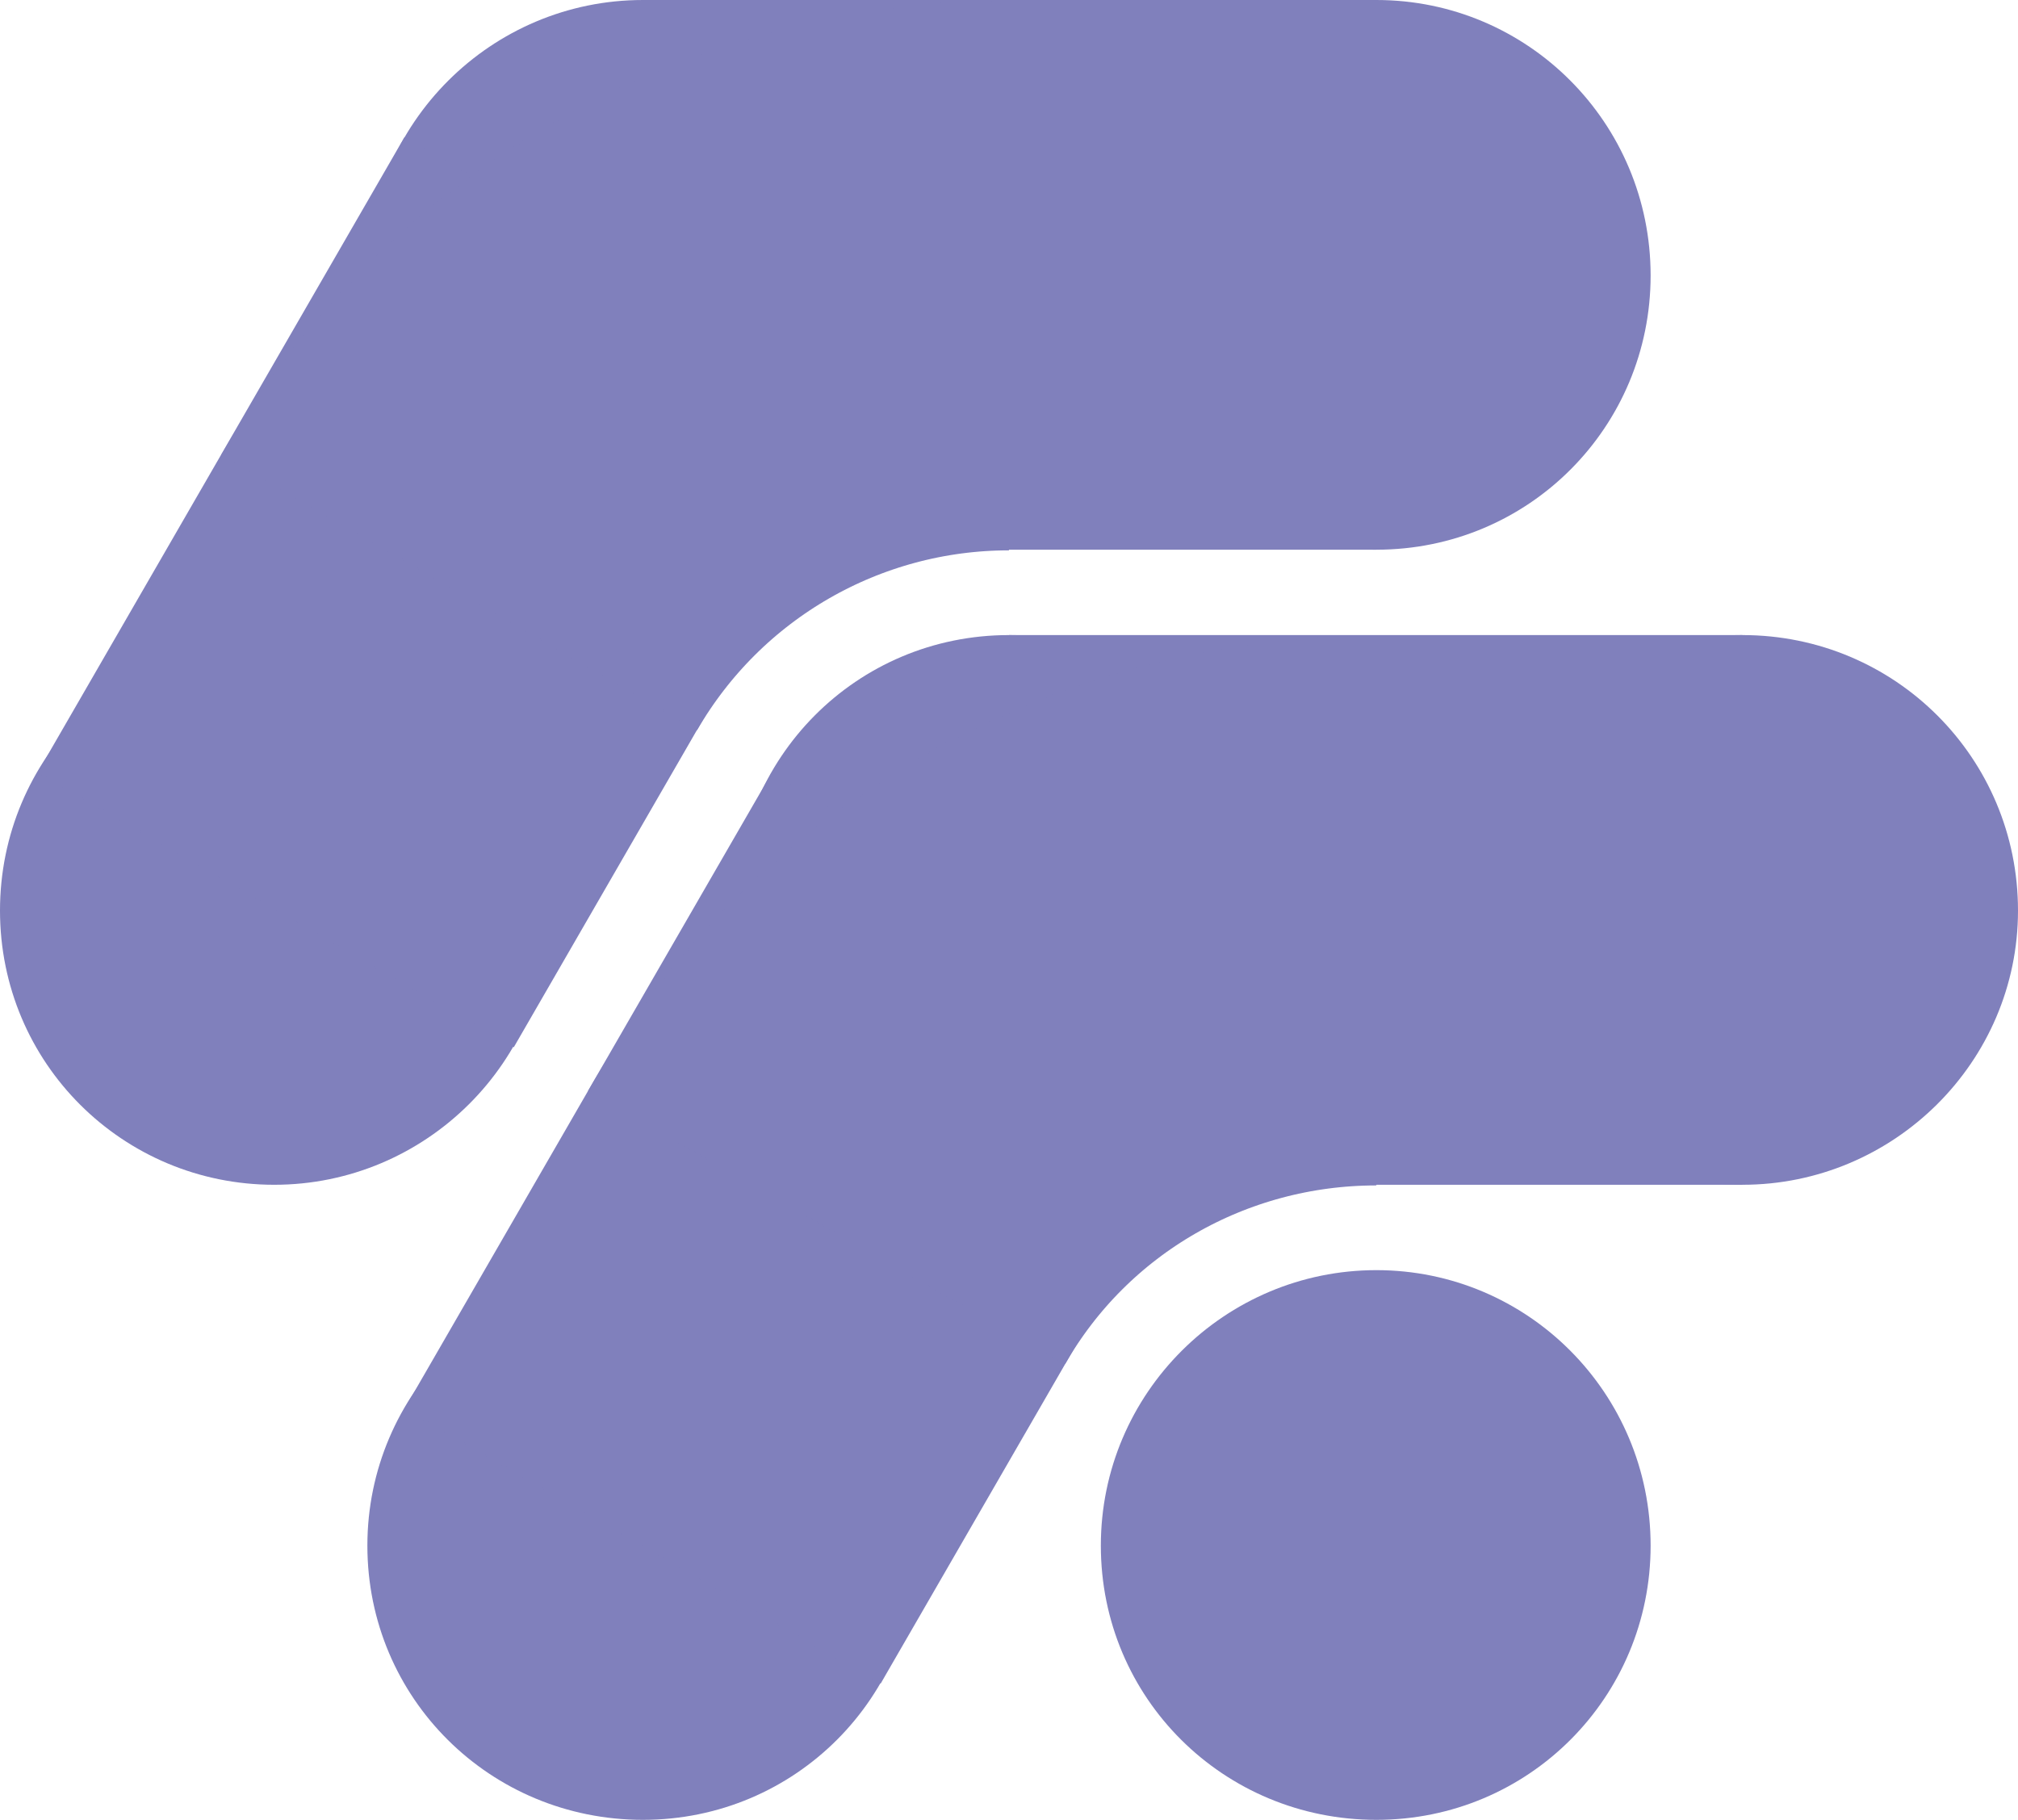
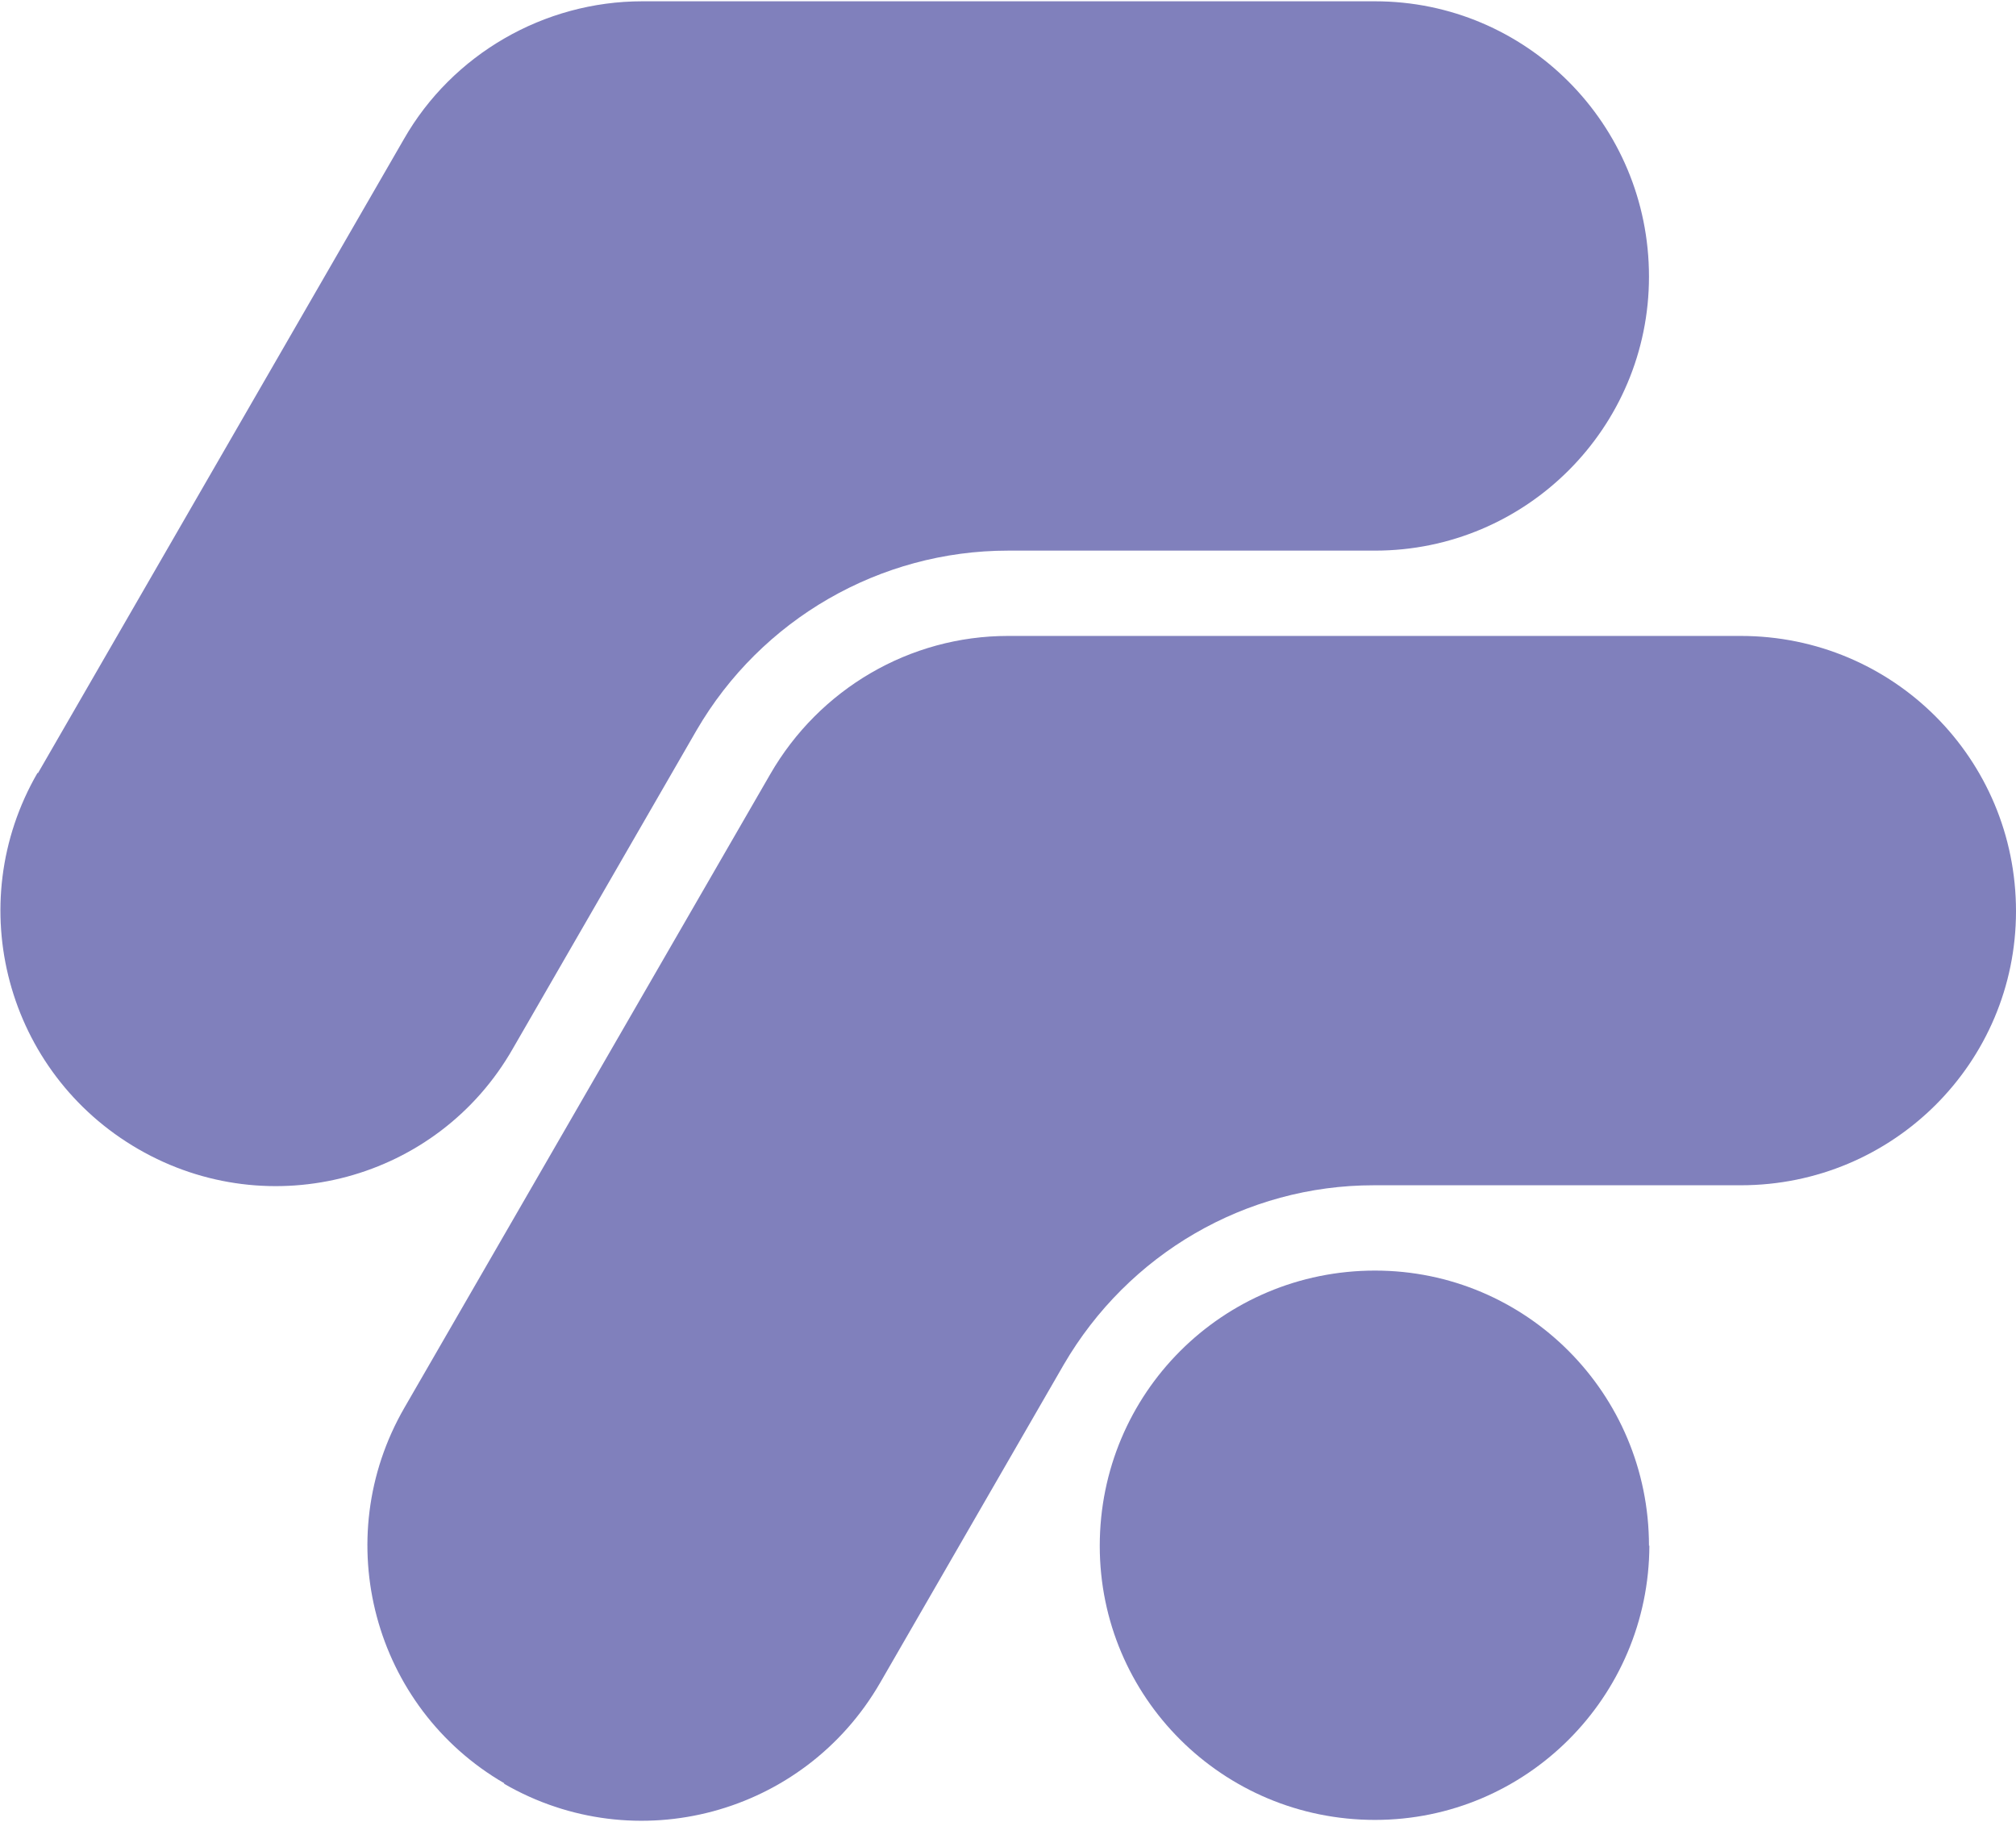
- <svg xmlns="http://www.w3.org/2000/svg" id="a" width="15.6mm" height="14.07mm" version="1.1" viewBox="0 0 15.6 14.07">
-   <defs>
-     <style>.b{stroke-width:0px;}.c{fill:none;stroke:"#8080bc";stroke-miterlimit:10;stroke-width:4.25px;}</style>
-   </defs>
-   <g fill="#8080bc">
-     <path class="b" d="m9.93 7.04c0-1.18-0.95-2.13-2.13-2.13s-2.12 0.95-2.12 2.13 0.95 2.12 2.12 2.12 2.13-0.95 2.13-2.12" vector-effect="non-scaling-stroke" style="-inkscape-stroke:hairline" />
-     <path class="b" d="m15.6 7.04c0-1.18-0.95-2.13-2.13-2.13s-2.12 0.95-2.12 2.13 0.95 2.12 2.12 2.12 2.13-0.95 2.13-2.12" vector-effect="non-scaling-stroke" style="-inkscape-stroke:hairline" />
-     <path class="b" d="m4.26 7.04c0-1.18-0.95-2.13-2.13-2.13-1.18 0-2.13 0.95-2.13 2.13s0.95 2.12 2.12 2.12c1.17 0 2.13-0.95 2.13-2.12" vector-effect="non-scaling-stroke" style="-inkscape-stroke:hairline" />
-     <path class="b" d="m12.76 2.13c0-1.18-0.95-2.13-2.12-2.13s-2.13 0.95-2.13 2.13 0.95 2.12 2.13 2.12 2.12-0.95 2.12-2.12" vector-effect="non-scaling-stroke" style="-inkscape-stroke:hairline" />
-     <path class="b" d="m7.09 2.13c0-1.18-0.95-2.13-2.12-2.13s-2.13 0.95-2.13 2.13 0.95 2.12 2.13 2.12 2.12-0.95 2.12-2.12" vector-effect="non-scaling-stroke" style="-inkscape-stroke:hairline" />
-     <path class="b" d="m12.76 11.95c0-1.18-0.95-2.13-2.12-2.13s-2.13 0.95-2.13 2.13 0.95 2.12 2.13 2.12 2.12-0.95 2.12-2.12" vector-effect="non-scaling-stroke" style="-inkscape-stroke:hairline" />
-     <path class="b" d="m7.09 11.95c0-1.18-0.95-2.13-2.12-2.13s-2.13 0.95-2.13 2.13 0.95 2.12 2.13 2.12 2.12-0.95 2.12-2.12" vector-effect="non-scaling-stroke" style="-inkscape-stroke:hairline" />
-     <rect class="b" x="4.97" y="1.1176e-10" width="5.67" height="4.25" vector-effect="non-scaling-stroke" style="-inkscape-stroke:hairline" />
-     <rect class="b" x="7.8" y="4.91" width="5.67" height="4.25" vector-effect="non-scaling-stroke" style="-inkscape-stroke:hairline" />
-     <rect class="b" transform="rotate(-60)" x="-5.026" y="3.238" width="5.67" height="4.25" vector-effect="non-scaling-stroke" style="-inkscape-stroke:hairline" />
-     <rect class="b" transform="rotate(-60)" x="-7.868" y="8.154" width="5.67" height="4.25" vector-effect="non-scaling-stroke" style="-inkscape-stroke:hairline" />
-     <path class="c" d="m10.64 7.04c-1.76 0-3.38 0.93-4.25 2.45" stroke="#8080bc" />
-     <path class="c" d="m7.8 2.13c-1.75 0-3.37 0.93-4.25 2.45" stroke="#8080bc" />
+ <svg xmlns="http://www.w3.org/2000/svg" version="1.1" id="svg1" width="20.8" height="18.787" viewBox="0 0 20.8 18.787">
+   <defs id="defs1" />
+   <g id="g1">
+     <path id="path2" d="M 12.763,2.133 C 12.76,0.96 11.81,0.01 10.64,0.01 c -1.18,0 -2.13,0.95 -2.13,2.12 0,1.18 0.95,2.13 2.13,2.13 1.17,0 2.12,-0.95 2.12,-2.13" style="fill:#8080bc;fill-opacity:1;fill-rule:nonzero;stroke:none" transform="matrix(1.333333,0,0,-1.333333,0,18.78667)" />
+     <path id="path3" d="m 0.294,8.109 2.831,4.904 C 3.5,13.67 4.21,14.08 4.97,14.08 v 0 h 5.67 c 1.17,0 2.12,-0.95 2.12,-2.13 0,-1.17 -0.95,-2.12 -2.12,-2.12 v 0 H 7.8 C 6.81,9.83 5.89,9.3 5.39,8.44 v 0 L 3.97,5.98 C 3.39,4.96 2.09,4.61 1.07,5.2 c 0,0 0,0 0,0 -1.02,0.59 -1.37,1.89 -0.78,2.91 0,0 0,0 0,0" style="fill:#8080bc;fill-opacity:1;fill-rule:nonzero;stroke:none" transform="matrix(1.333333,0,0,-1.333333,0,18.78667)" />
+     <path id="path4" d="M 3.903,0.293 C 2.89,0.88 2.54,2.18 3.13,3.2 c 0,0 0,0 0,0 v 0 L 5.96,8.1 C 6.34,8.76 7.04,9.17 7.8,9.17 v 0 h 5.67 c 1.18,0 2.13,-0.95 2.13,-2.13 0,-1.17 -0.95,-2.12 -2.13,-2.12 v 0 h -2.84 c -0.99,0 -1.9,-0.53 -2.4,-1.39 v 0 L 6.81,1.07 C 6.22,0.05 4.92,-0.3 3.9,0.29 c 0,0 0,0 0,0" style="fill:#8080bc;fill-opacity:1;fill-rule:nonzero;stroke:none" transform="matrix(1.333333,0,0,-1.333333,0,18.78667)" />
  </g>
</svg>
